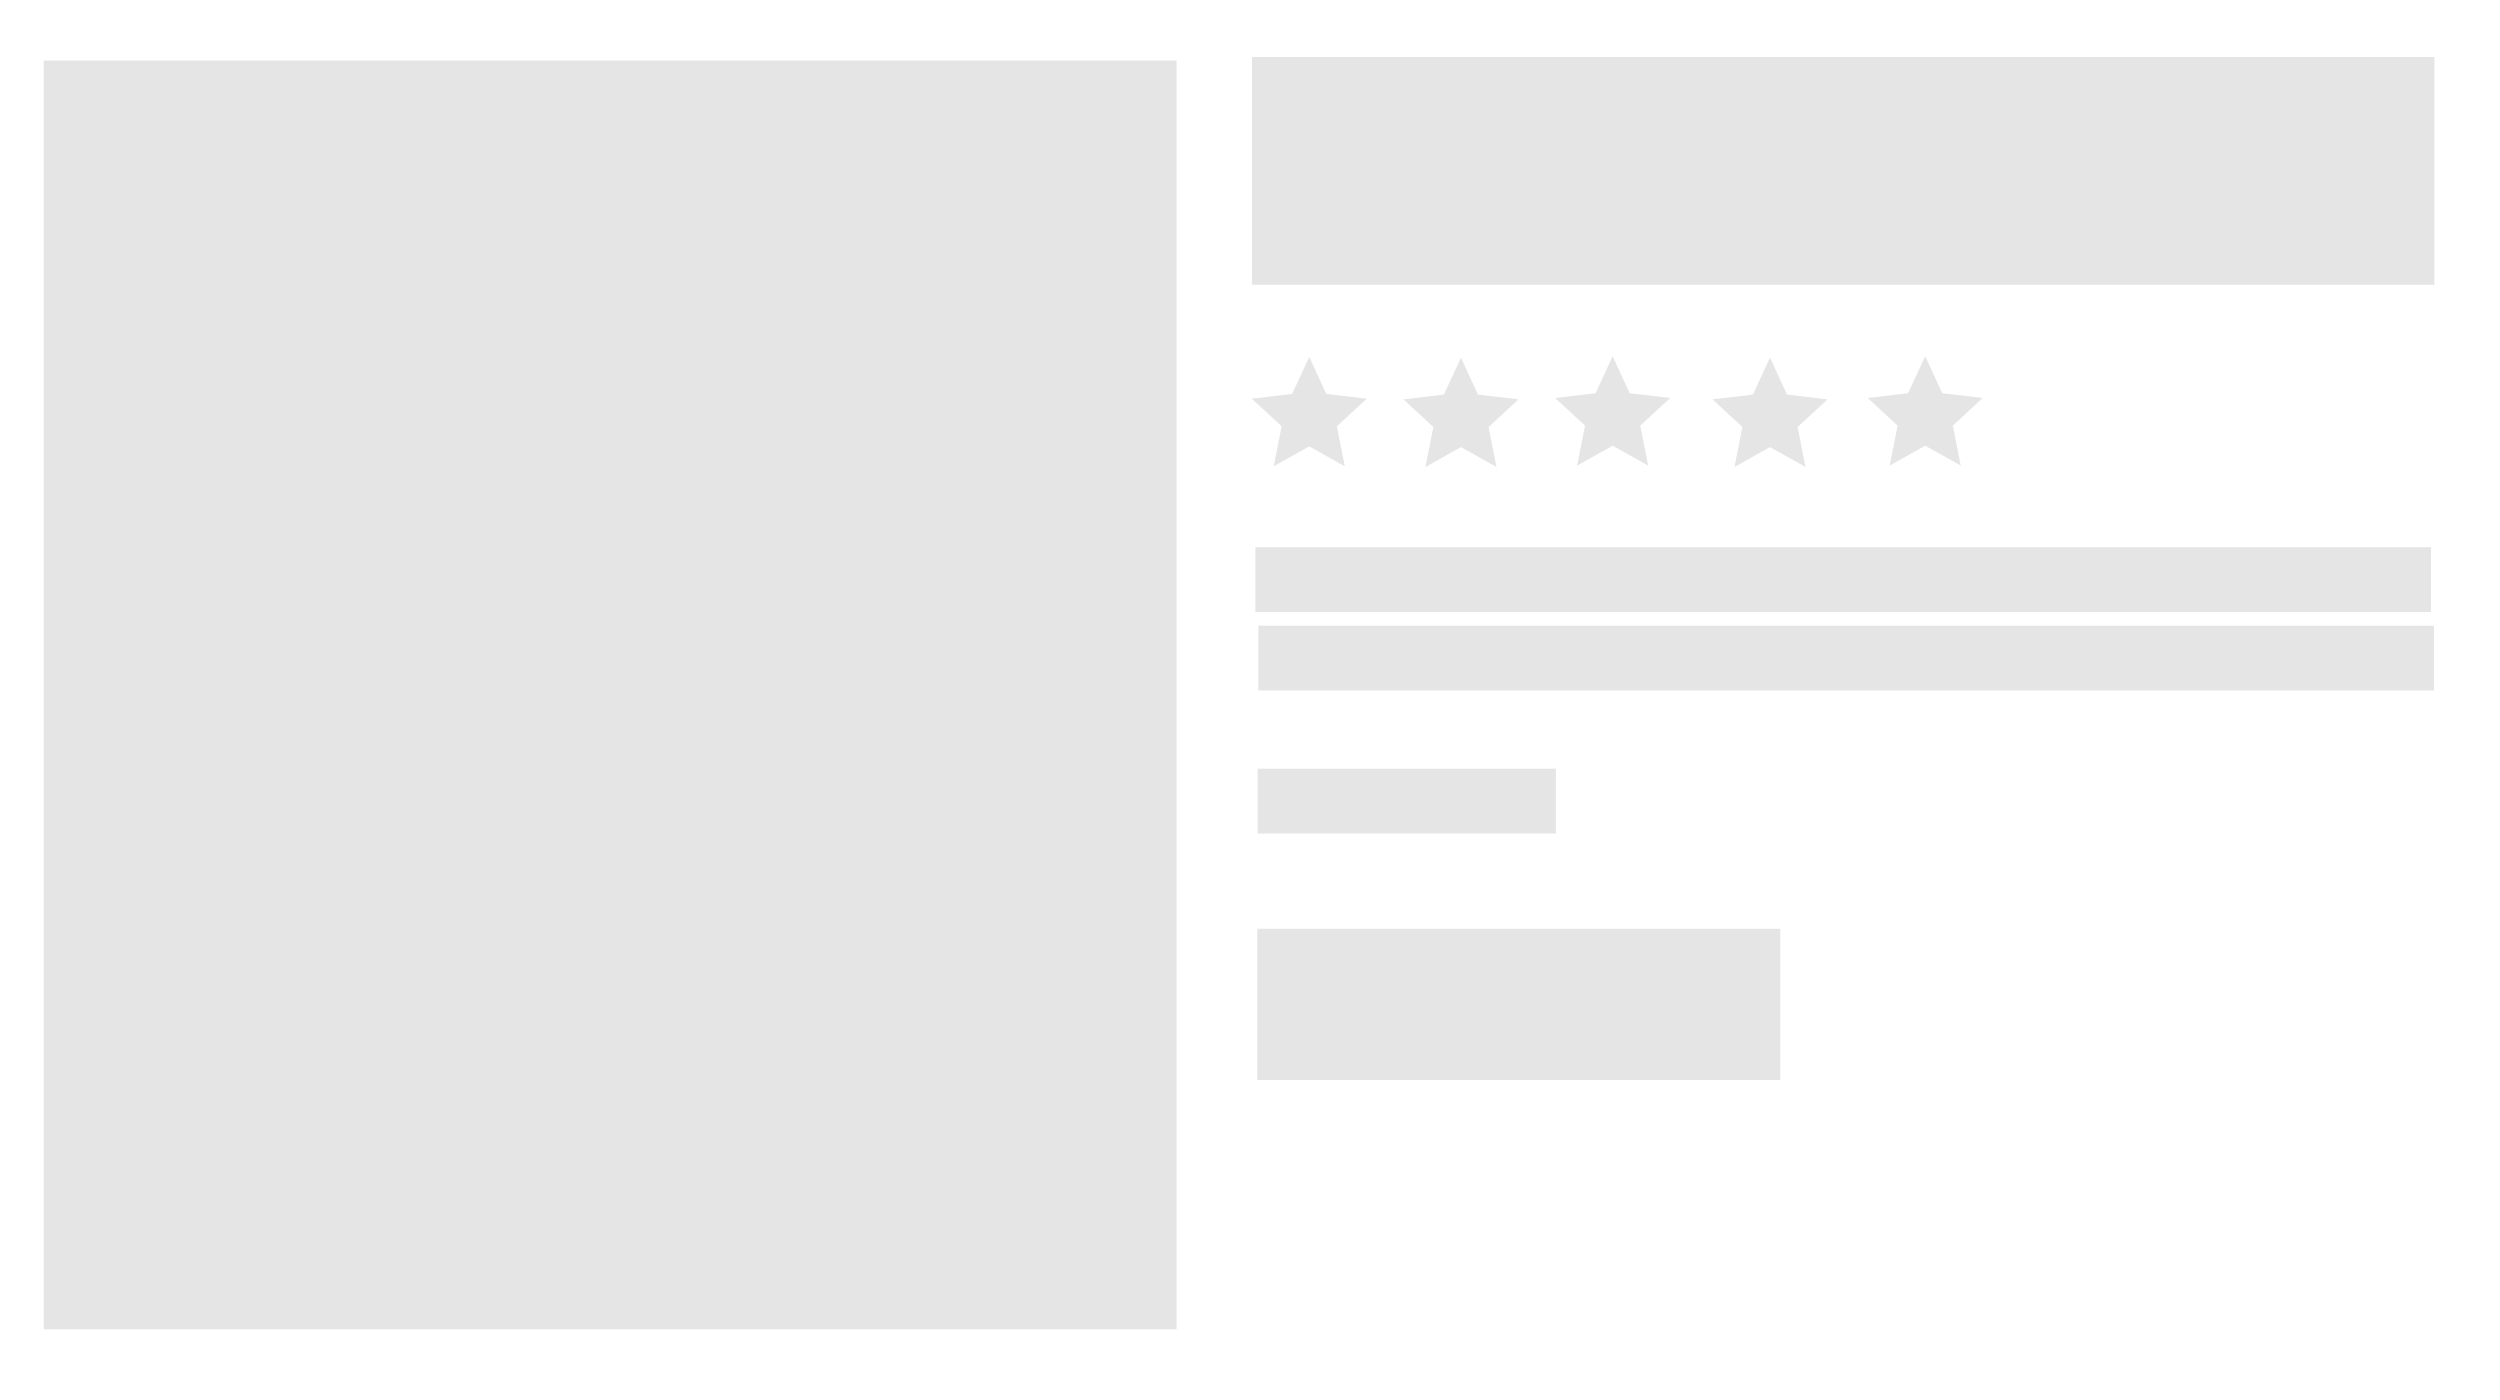
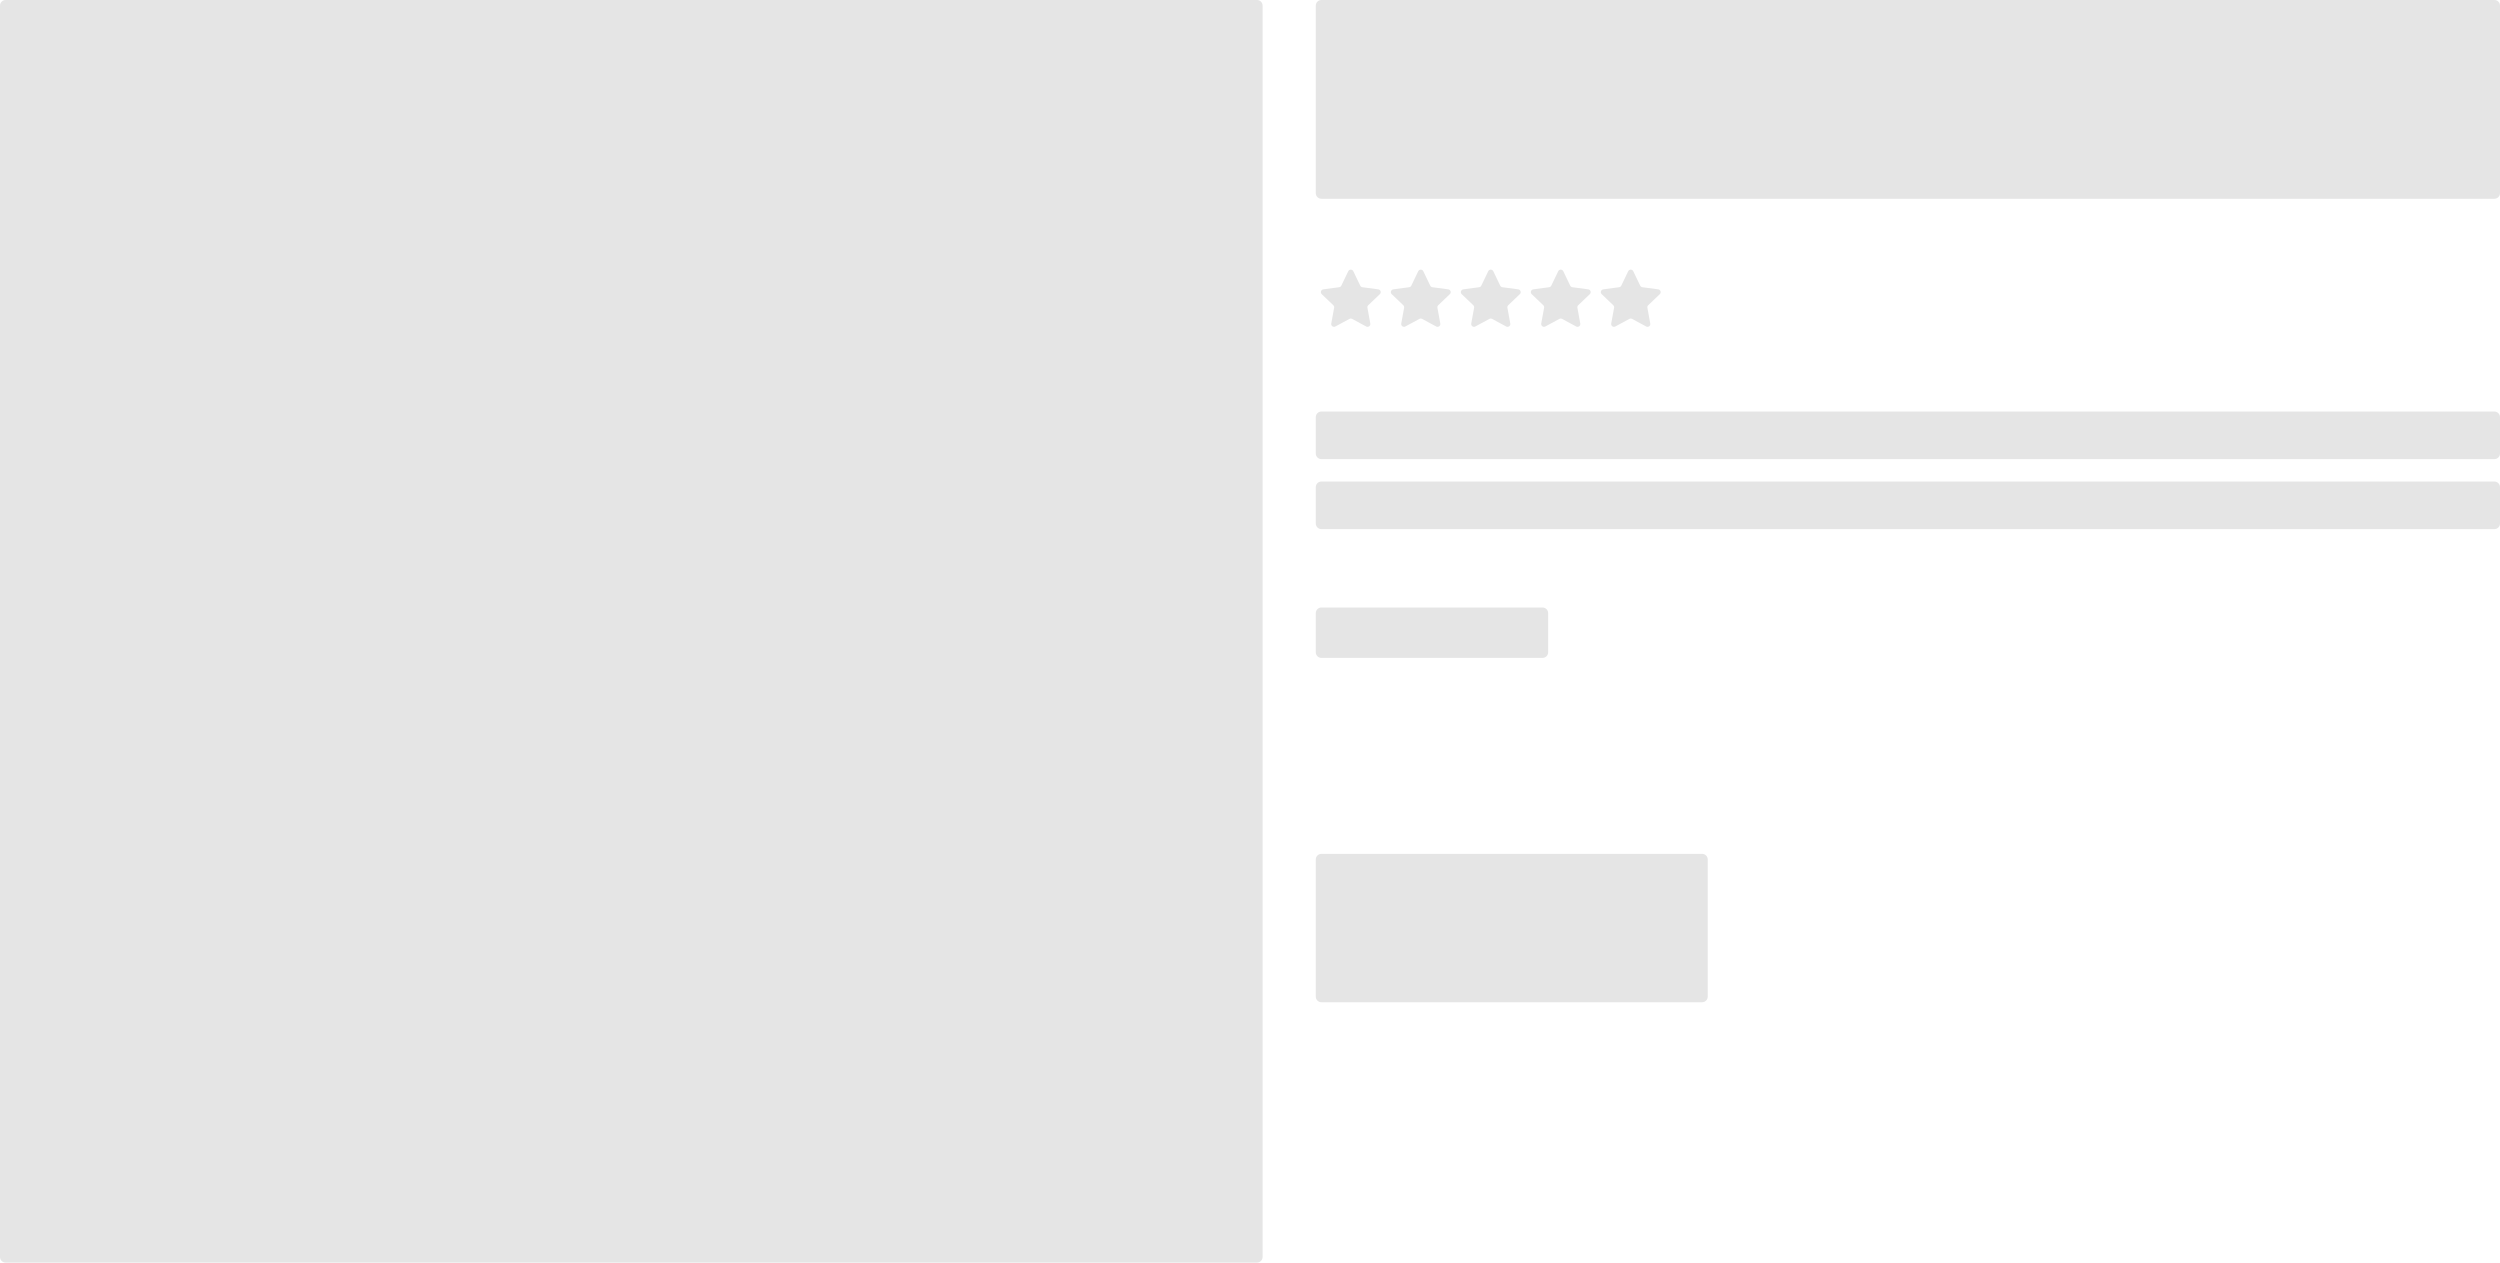
- <svg xmlns="http://www.w3.org/2000/svg" width="500" height="280" xml:space="preserve">
-   <path style="stroke:#05469c;stroke-width:0;stroke-dasharray:none;stroke-linecap:butt;stroke-dashoffset:0;stroke-linejoin:miter;stroke-miterlimit:4;fill:#e5e5e5;fill-rule:nonzero;opacity:1" vector-effect="non-scaling-stroke" transform="matrix(1 0 0 1.12 122.03 138.98)" d="M-113.277-113.277h226.554v226.554h-226.554z" />
-   <path style="stroke:#01a00f;stroke-width:0;stroke-dasharray:none;stroke-linecap:butt;stroke-dashoffset:0;stroke-linejoin:miter;stroke-miterlimit:4;fill:#e5e5e5;fill-rule:nonzero;opacity:1" vector-effect="non-scaling-stroke" transform="matrix(1.09 0 0 .21 368.64 34.18)" d="M-108.475-108.475h216.95v216.95h-216.95z" />
-   <path style="stroke:#8562e7;stroke-width:0;stroke-dasharray:none;stroke-linecap:butt;stroke-dashoffset:0;stroke-linejoin:miter;stroke-miterlimit:4;fill:#e5e5e5;fill-rule:nonzero;opacity:1" vector-effect="non-scaling-stroke" transform="matrix(.23 0 0 .23 250.35 71.383)" d="m50 0 14.833 32.158L100 36.327 74 60.371l6.902 34.735L50 77.808 19.099 95.106 26 60.37 0 36.327l35.167-4.17z" />
-   <path style="stroke:#8562e7;stroke-width:0;stroke-dasharray:none;stroke-linecap:butt;stroke-dashoffset:0;stroke-linejoin:miter;stroke-miterlimit:4;fill:#e5e5e5;fill-rule:nonzero;opacity:1" vector-effect="non-scaling-stroke" transform="matrix(.23 0 0 .23 280.69 71.523)" d="m50 0 14.833 32.158L100 36.327 74 60.371l6.902 34.735L50 77.808 19.099 95.106 26 60.37 0 36.327l35.167-4.17z" />
-   <path style="stroke:#8562e7;stroke-width:0;stroke-dasharray:none;stroke-linecap:butt;stroke-dashoffset:0;stroke-linejoin:miter;stroke-miterlimit:4;fill:#e5e5e5;fill-rule:nonzero;opacity:1" vector-effect="non-scaling-stroke" transform="matrix(.23 0 0 .23 311.03 71.244)" d="m50 0 14.833 32.158L100 36.327 74 60.371l6.902 34.735L50 77.808 19.099 95.106 26 60.37 0 36.327l35.167-4.17z" />
-   <path style="stroke:#8562e7;stroke-width:0;stroke-dasharray:none;stroke-linecap:butt;stroke-dashoffset:0;stroke-linejoin:miter;stroke-miterlimit:4;fill:#e5e5e5;fill-rule:nonzero;opacity:1" vector-effect="non-scaling-stroke" transform="matrix(.23 0 0 .23 342.5 71.523)" d="m50 0 14.833 32.158L100 36.327 74 60.371l6.902 34.735L50 77.808 19.099 95.106 26 60.37 0 36.327l35.167-4.17z" />
-   <path style="stroke:#8562e7;stroke-width:0;stroke-dasharray:none;stroke-linecap:butt;stroke-dashoffset:0;stroke-linejoin:miter;stroke-miterlimit:4;fill:#e5e5e5;fill-rule:nonzero;opacity:1" vector-effect="non-scaling-stroke" transform="matrix(.23 0 0 .23 373.54 71.244)" d="m50 0 14.833 32.158L100 36.327 74 60.371l6.902 34.735L50 77.808 19.099 95.106 26 60.37 0 36.327l35.167-4.17z" />
-   <path style="stroke:#9017bb;stroke-width:0;stroke-dasharray:none;stroke-linecap:butt;stroke-dashoffset:0;stroke-linejoin:miter;stroke-miterlimit:4;fill:#e5e5e5;fill-rule:nonzero;opacity:1" vector-effect="non-scaling-stroke" transform="matrix(2.72 0 0 .15 368.64 115.93)" d="M-43.22-43.22h86.44v86.44h-86.44z" />
-   <path style="stroke:#9017bb;stroke-width:0;stroke-dasharray:none;stroke-linecap:butt;stroke-dashoffset:0;stroke-linejoin:miter;stroke-miterlimit:4;fill:#e5e5e5;fill-rule:nonzero;opacity:1" vector-effect="non-scaling-stroke" transform="matrix(2.72 0 0 .15 369.23 131.62)" d="M-43.22-43.22h86.44v86.44h-86.44z" />
-   <path style="stroke:#9017bb;stroke-width:0;stroke-dasharray:none;stroke-linecap:butt;stroke-dashoffset:0;stroke-linejoin:miter;stroke-miterlimit:4;fill:#e5e5e5;fill-rule:nonzero;opacity:1" vector-effect="non-scaling-stroke" transform="matrix(.69 0 0 .15 281.35 160.22)" d="M-43.22-43.22h86.44v86.44h-86.44z" />
-   <path style="stroke:#9017bb;stroke-width:0;stroke-dasharray:none;stroke-linecap:butt;stroke-dashoffset:0;stroke-linejoin:miter;stroke-miterlimit:4;fill:#e5e5e5;fill-rule:nonzero;opacity:1" vector-effect="non-scaling-stroke" transform="matrix(1.21 0 0 .35 303.76 200.88)" d="M-43.22-43.22h86.44v86.44h-86.44z" />
+ <svg xmlns="http://www.w3.org/2000/svg" width="893" height="451" fill="none">
+   <rect width="451" height="451" rx="2" fill="#E5E5E5" />
+   <rect x="470" width="423" height="71" rx="2" fill="#E5E5E5" />
+   <rect x="470" y="147" width="423" height="17" rx="2" fill="#E5E5E5" />
+   <rect x="470" y="172" width="423" height="17" rx="2" fill="#E5E5E5" />
+   <rect x="470" y="305" width="140" height="53" rx="2" fill="#E5E5E5" />
+   <rect x="470" y="217" width="83" height="18" rx="2" fill="#E5E5E5" />
+   <path d="M481.599 96.876a1 1 0 0 1 1.802 0l2.48 5.162a.998.998 0 0 0 .768.558l5.676.764a1 1 0 0 1 .557 1.714l-4.143 3.954a1 1 0 0 0-.293.903l1.028 5.634a1 1 0 0 1-1.459 1.06l-5.04-2.719a1 1 0 0 0-.95 0l-5.04 2.719a1 1 0 0 1-1.459-1.06l1.028-5.634a1 1 0 0 0-.293-.903l-4.143-3.954a1 1 0 0 1 .557-1.714l5.676-.764a.998.998 0 0 0 .768-.558l2.48-5.162ZM506.599 96.876a1 1 0 0 1 1.802 0l2.48 5.162a.998.998 0 0 0 .768.558l5.676.764a1 1 0 0 1 .557 1.714l-4.143 3.954a1 1 0 0 0-.293.903l1.028 5.634a1 1 0 0 1-1.459 1.06l-5.04-2.719a1 1 0 0 0-.95 0l-5.04 2.719a1 1 0 0 1-1.459-1.06l1.028-5.634a1 1 0 0 0-.293-.903l-4.143-3.954a1 1 0 0 1 .557-1.714l5.676-.764a.998.998 0 0 0 .768-.558l2.48-5.162ZM531.599 96.876a1 1 0 0 1 1.802 0l2.48 5.162a.998.998 0 0 0 .768.558l5.676.764a1 1 0 0 1 .557 1.714l-4.143 3.954a1 1 0 0 0-.293.903l1.028 5.634a1 1 0 0 1-1.459 1.06l-5.04-2.719a1 1 0 0 0-.95 0l-5.04 2.719a1 1 0 0 1-1.459-1.06l1.028-5.634a1 1 0 0 0-.293-.903l-4.143-3.954a1 1 0 0 1 .557-1.714l5.676-.764a.998.998 0 0 0 .768-.558l2.48-5.162ZM556.599 96.876a1 1 0 0 1 1.802 0l2.48 5.162a.998.998 0 0 0 .768.558l5.676.764a1 1 0 0 1 .557 1.714l-4.143 3.954a1 1 0 0 0-.293.903l1.028 5.634a1 1 0 0 1-1.459 1.06l-5.04-2.719a1 1 0 0 0-.95 0l-5.04 2.719a1 1 0 0 1-1.459-1.06l1.028-5.634a1 1 0 0 0-.293-.903l-4.143-3.954a1 1 0 0 1 .557-1.714l5.676-.764a.998.998 0 0 0 .768-.558l2.48-5.162ZM581.599 96.876a1 1 0 0 1 1.802 0l2.48 5.162a.998.998 0 0 0 .768.558l5.676.764a1 1 0 0 1 .557 1.714l-4.143 3.954a1 1 0 0 0-.293.903l1.028 5.634a1 1 0 0 1-1.459 1.06l-5.04-2.719a1 1 0 0 0-.95 0l-5.04 2.719a1 1 0 0 1-1.459-1.06l1.028-5.634a1 1 0 0 0-.293-.903l-4.143-3.954a1 1 0 0 1 .557-1.714l5.676-.764a.998.998 0 0 0 .768-.558l2.48-5.162Z" fill="#E5E5E5" />
</svg>
